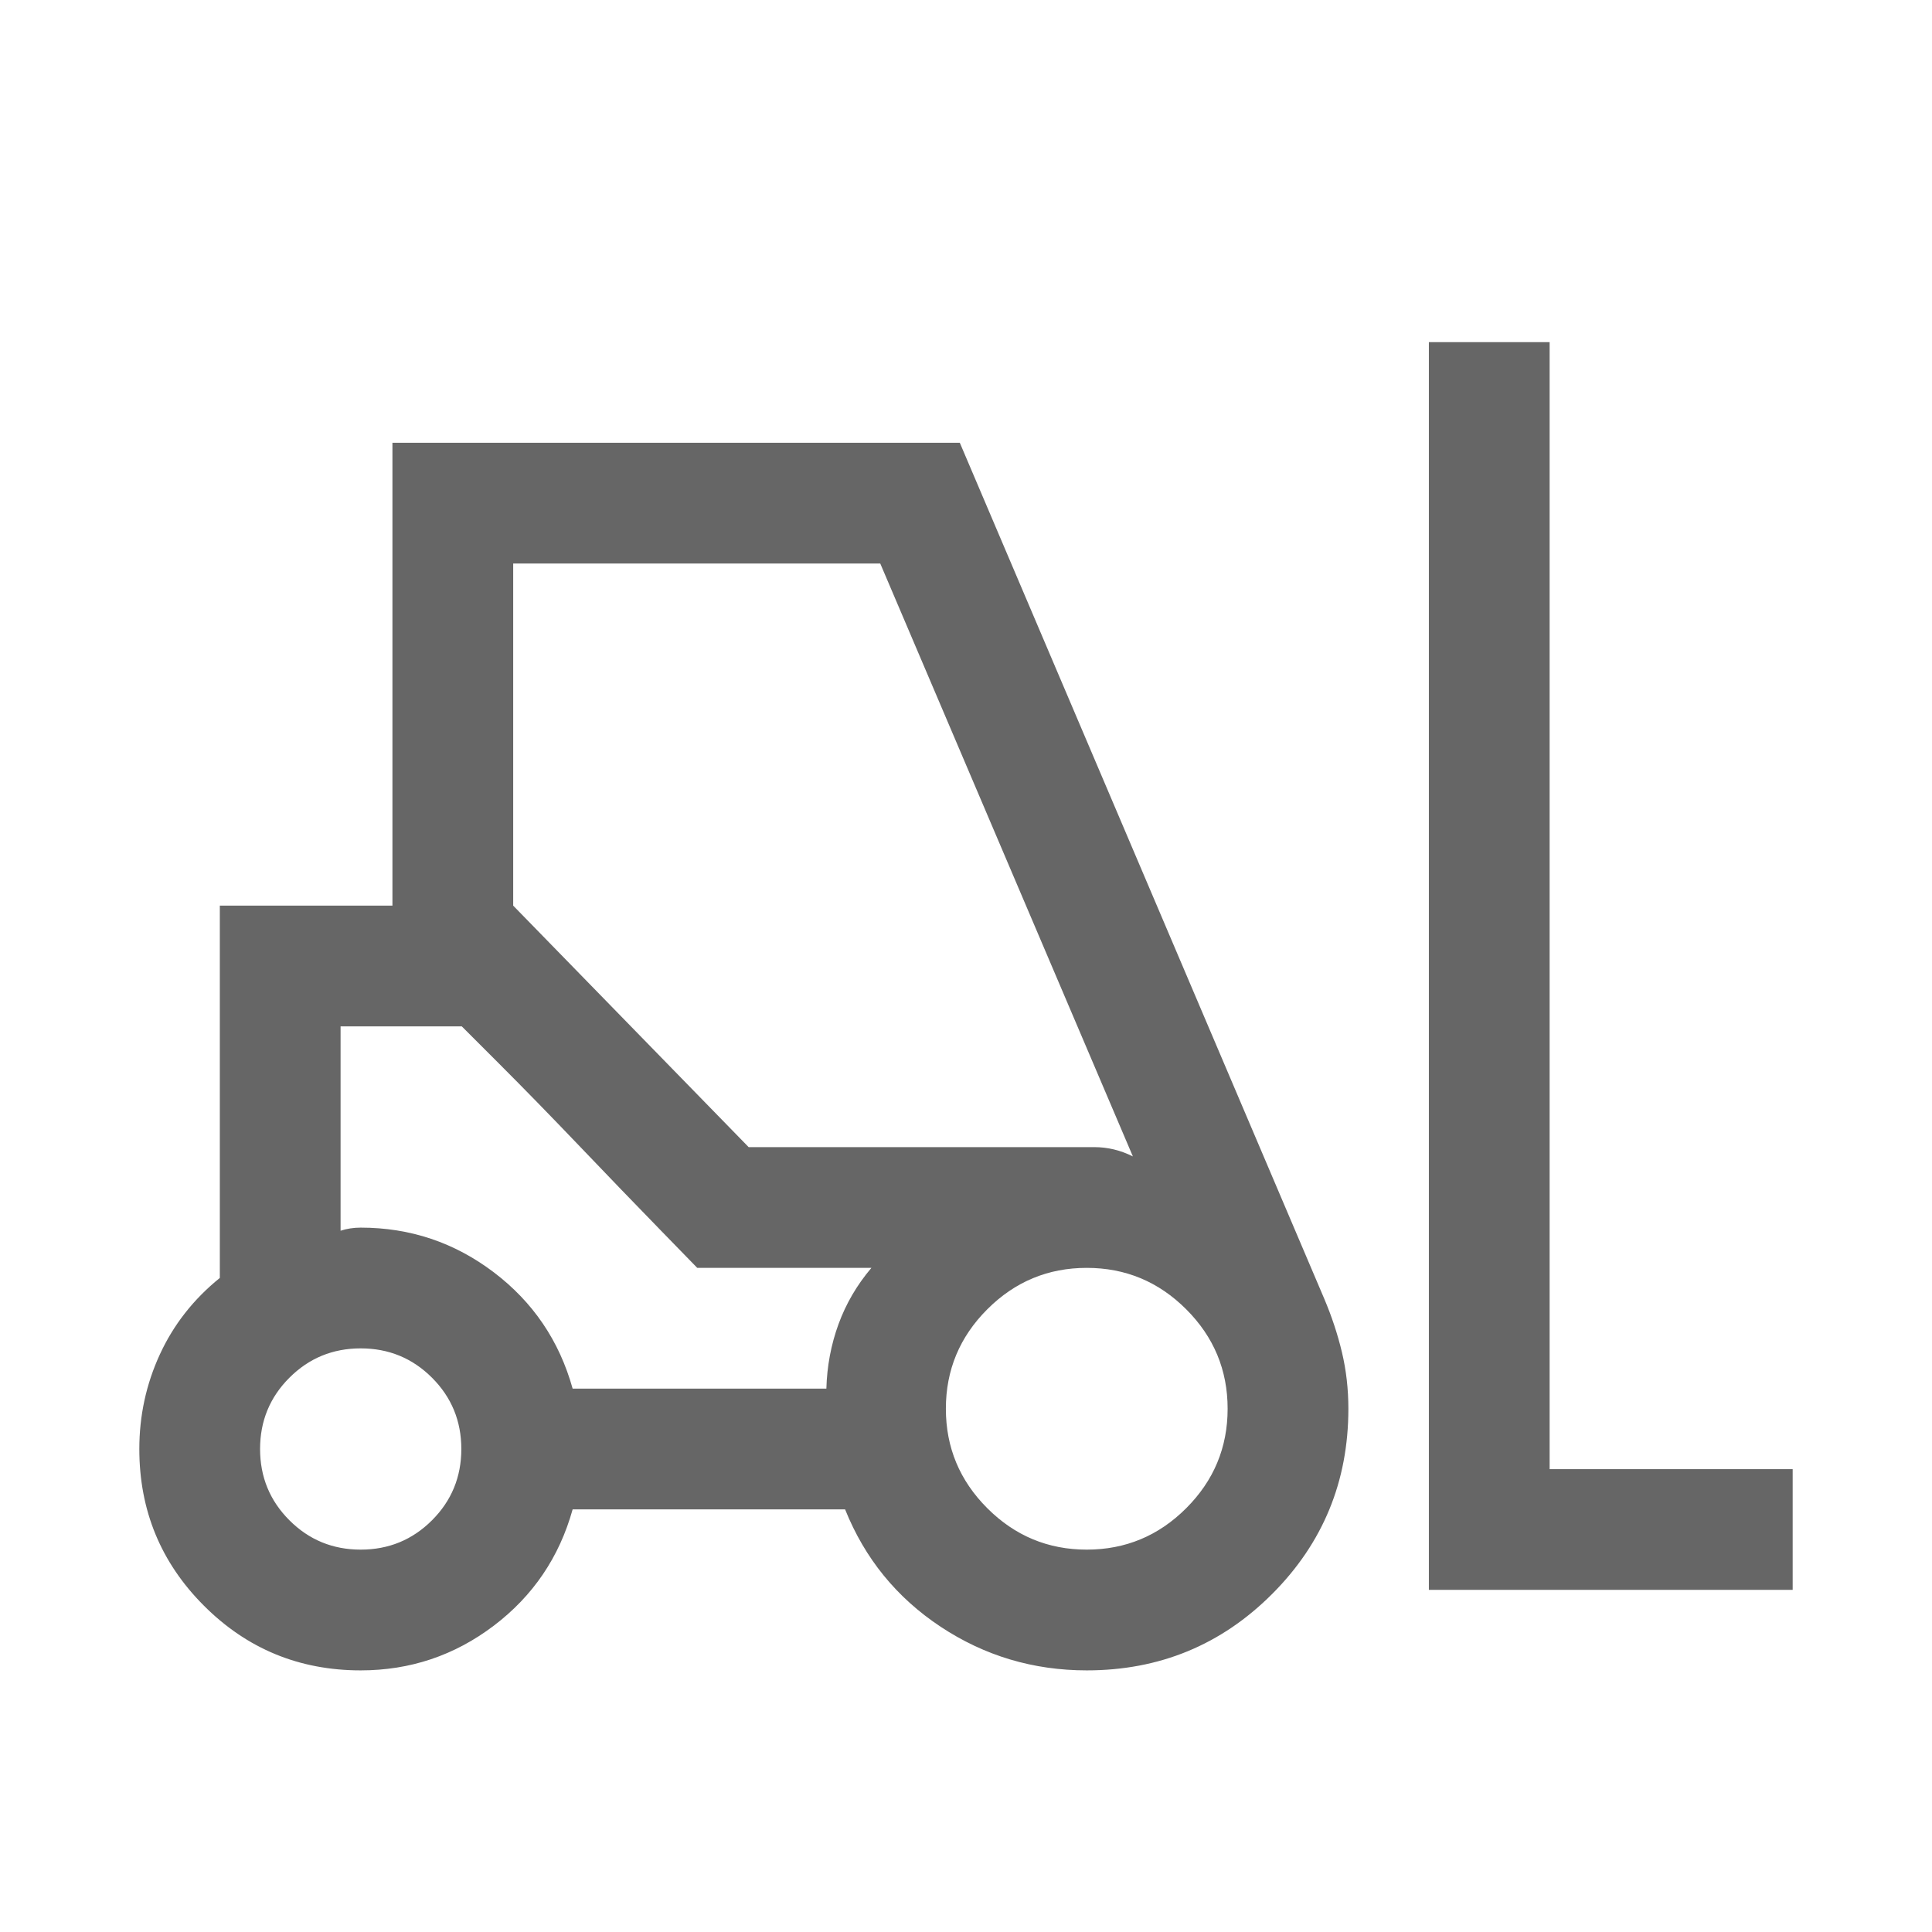
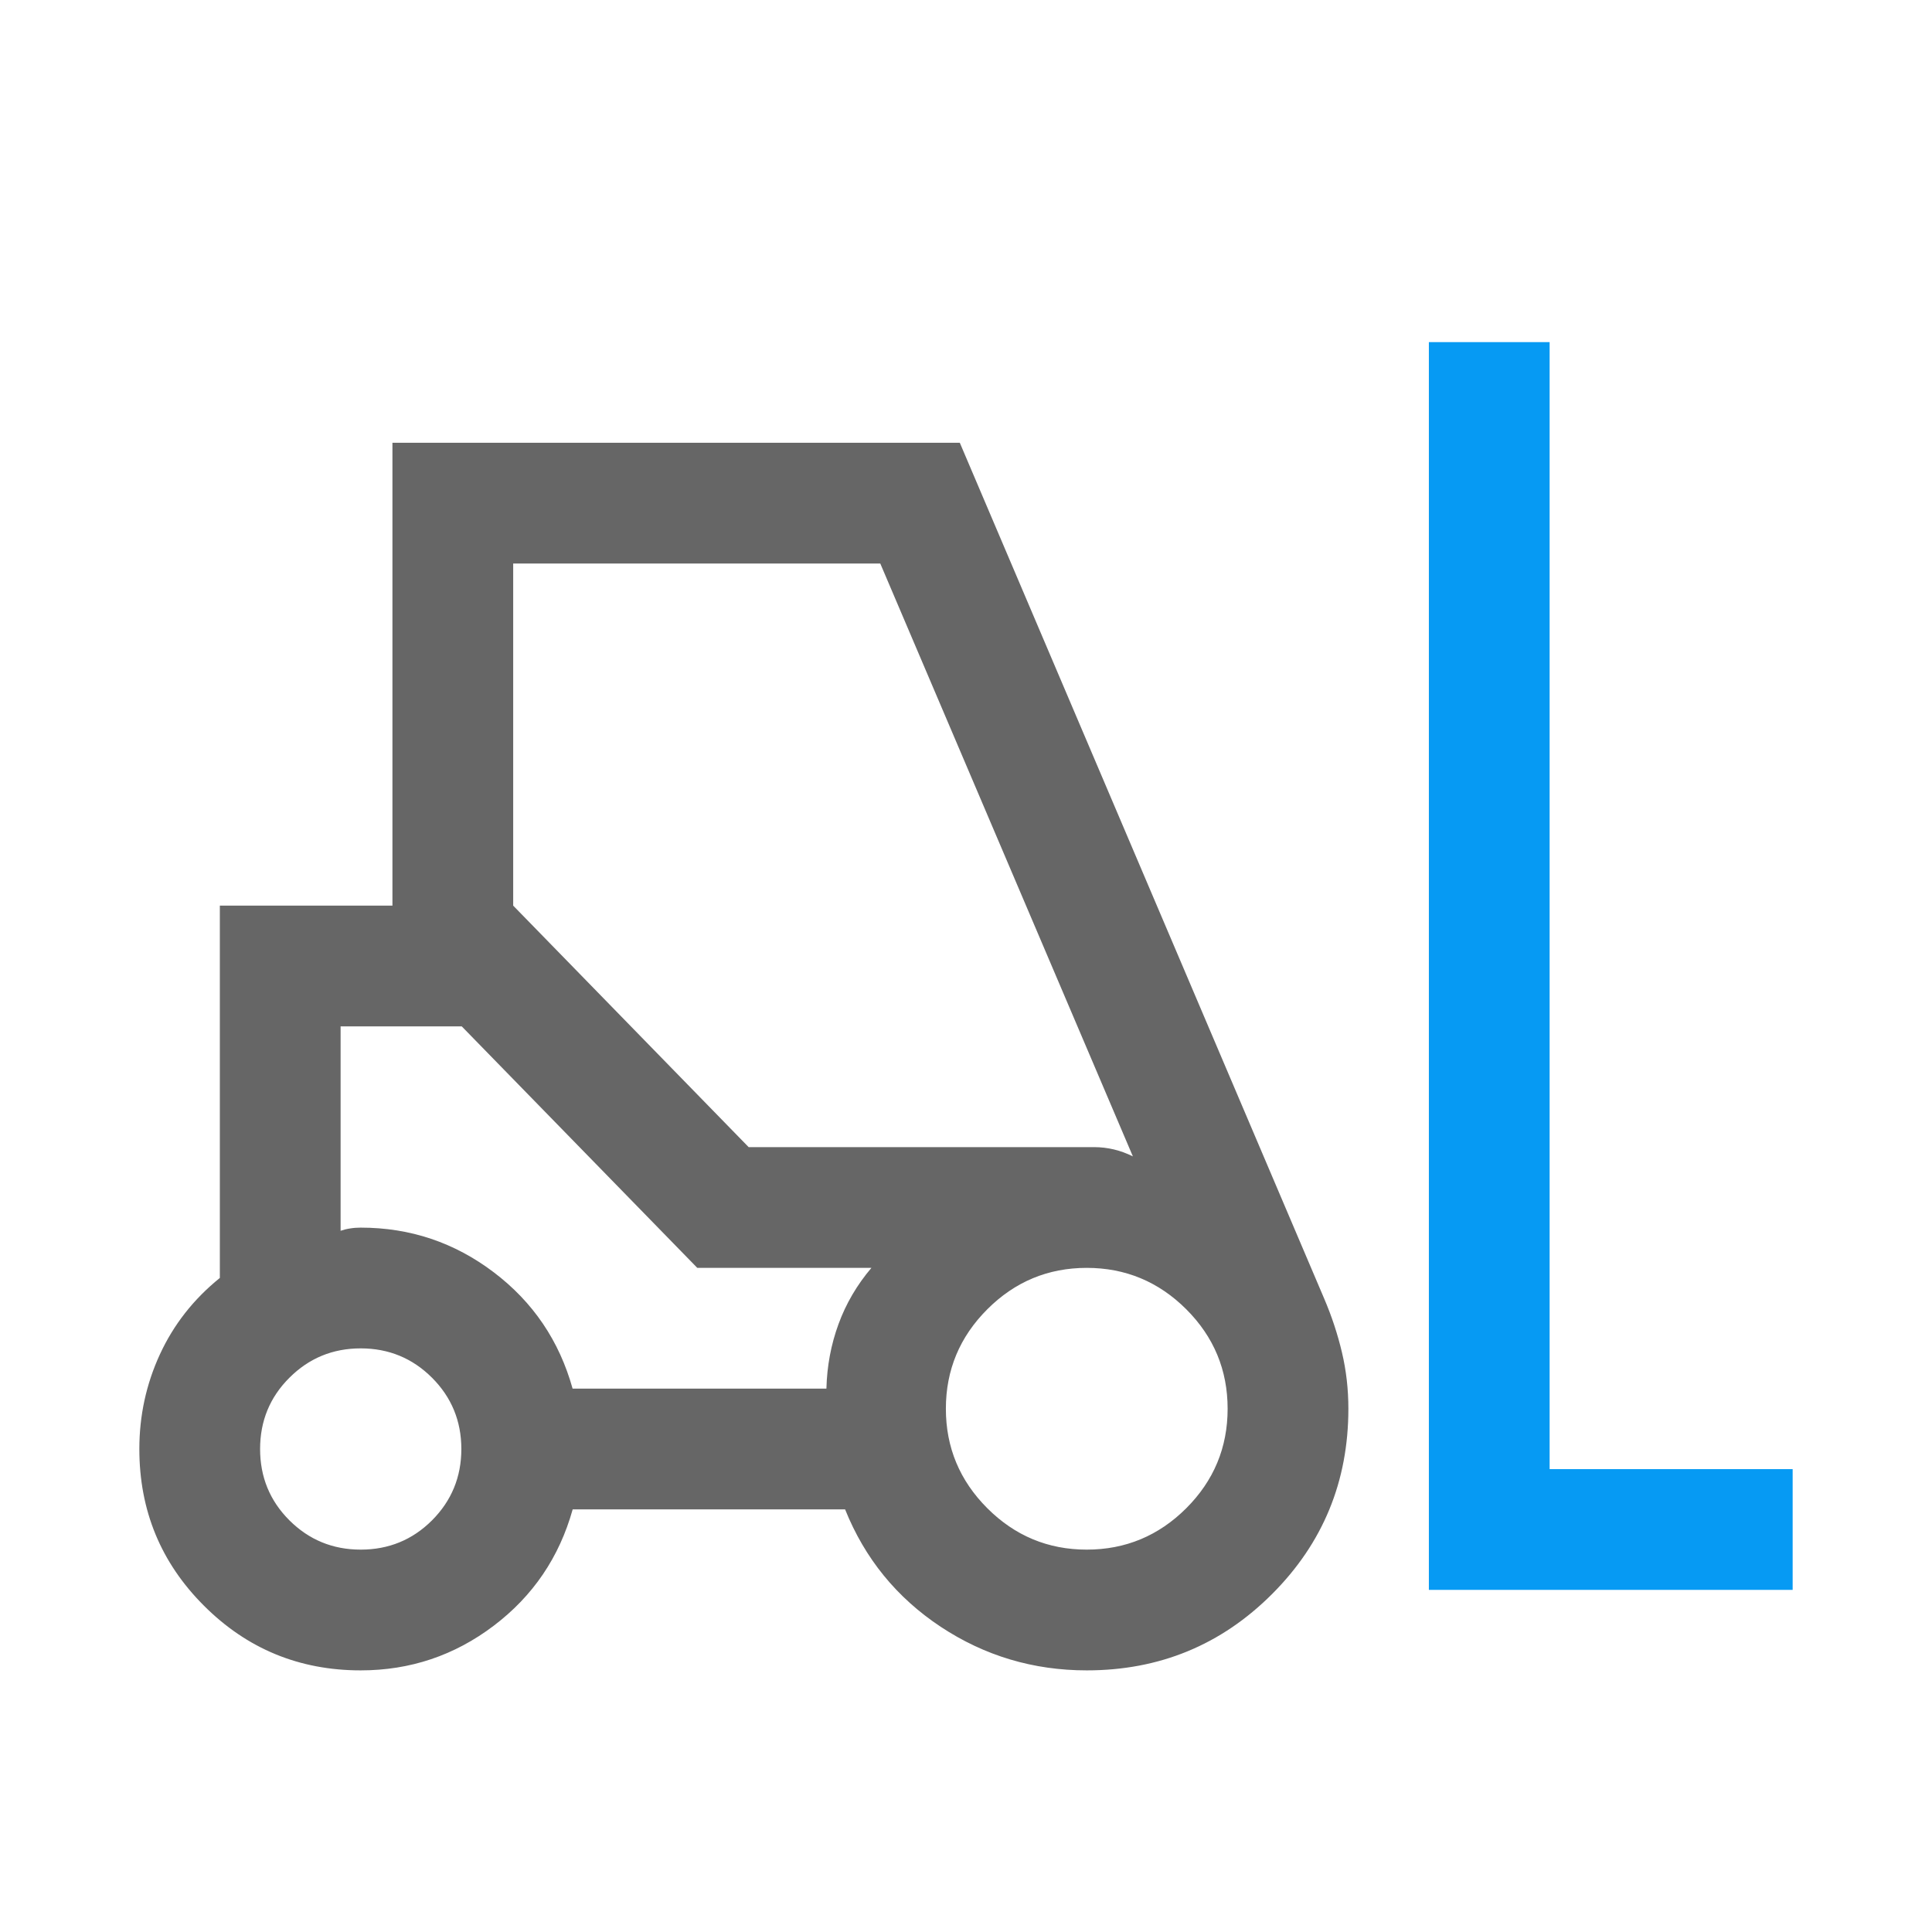
- <svg xmlns="http://www.w3.org/2000/svg" height="24px" viewBox="0 -960 960 960" width="24px" fill="#666666">
-   <path d="M179.23-130q-45.77 0-77.88-32.12Q69.23-194.23 69.23-240q0-24.85 10.2-47 10.19-22.15 29.8-38v-185H195v-230h281.92L658-314.69q5.61 13.23 8.81 26.65Q670-274.62 670-260q0 54.15-37.92 92.08Q594.15-130 540-130q-39.85 0-72.62-21.69-32.76-21.7-47.46-58.31H284.54q-9.92 35.61-39.19 57.81Q216.08-130 179.23-130ZM710-170v-620h60v560h120.77v60H710Zm-530.77-20q20.85 0 35.43-14.58 14.57-14.57 14.57-35.42t-14.57-35.42Q200.08-290 179.23-290q-20.84 0-35.42 14.58-14.58 14.57-14.58 35.42t14.58 35.42Q158.39-190 179.23-190ZM540-190q28.85 0 49.42-20.58Q610-231.15 610-260t-20.58-49.42Q568.85-330 540-330t-49.42 20.58Q470-288.85 470-260t20.58 49.42Q511.15-190 540-190Zm-255.46-80h126.08q.46-16.77 6.03-32.04Q422.23-317.31 433-330h-86.54l-117-120h-60.23v101.54q2.31-.77 4.81-1.15 2.5-.39 5.19-.39 36.85 0 66.12 22.19 29.27 22.2 39.19 57.81ZM372-390h171.69q5 0 9.81 1.15 4.81 1.16 9.42 3.47L437.39-680H255v170l117 120Zm-25.54 60-18.5-19q-18.5-19-40-41.5t-40-41l-18.5-18.5h-60.23 60.23l117 120H433h-86.54Z" />
+ <svg xmlns="http://www.w3.org/2000/svg" width="100%" height="100%" viewBox="0 0 24 24" version="1.1" xml:space="preserve" style="fill-rule:evenodd;clip-rule:evenodd;stroke-linejoin:round;stroke-miterlimit:2;">
+   <path d="M17.75,19.75L17.75,4.25L19.25,4.25L19.25,18.25L22.269,18.25L22.269,19.75L17.75,19.75Z" style="fill:rgb(6,154,243);fill-rule:nonzero;" />
+   <path d="M4.481,20.75C3.718,20.75 3.069,20.482 2.534,19.947C1.998,19.412 1.731,18.763 1.731,18C1.731,17.586 1.816,17.194 1.986,16.825C2.156,16.456 2.404,16.139 2.731,15.875L2.731,11.25L4.875,11.25L4.875,5.5L11.923,5.5L16.45,16.133C16.544,16.353 16.617,16.575 16.67,16.799C16.723,17.023 16.75,17.256 16.75,17.5C16.75,18.403 16.434,19.17 15.802,19.802C15.17,20.434 14.403,20.75 13.5,20.75C12.836,20.75 12.231,20.569 11.685,20.208C11.139,19.846 10.743,19.36 10.498,18.75L7.114,18.75C6.948,19.344 6.622,19.825 6.134,20.195C5.646,20.565 5.095,20.75 4.481,20.75ZM4.481,19.25C4.828,19.25 5.124,19.129 5.367,18.886C5.609,18.643 5.731,18.348 5.731,18C5.731,17.653 5.609,17.357 5.367,17.115C5.124,16.872 4.828,16.75 4.481,16.75C4.133,16.75 3.838,16.872 3.595,17.115C3.352,17.357 3.231,17.653 3.231,18C3.231,18.348 3.352,18.643 3.595,18.886C3.838,19.128 4.133,19.25 4.481,19.25ZM13.5,19.25C13.981,19.25 14.393,19.078 14.736,18.736C15.079,18.393 15.25,17.981 15.25,17.5C15.25,17.019 15.079,16.607 14.736,16.264C14.393,15.922 13.981,15.75 13.5,15.75C13.019,15.75 12.607,15.922 12.265,16.264C11.922,16.607 11.75,17.019 11.75,17.5C11.75,17.981 11.922,18.393 12.265,18.736C12.607,19.078 13.019,19.25 13.5,19.25ZM7.113,17.25L10.266,17.25C10.273,16.971 10.323,16.703 10.416,16.449C10.509,16.194 10.646,15.961 10.825,15.75L8.662,15.75L5.736,12.75L4.231,12.75L4.231,15.289C4.269,15.276 4.309,15.266 4.351,15.26C4.393,15.253 4.436,15.25 4.481,15.25C5.095,15.25 5.646,15.435 6.134,15.805C6.622,16.175 6.948,16.657 7.113,17.25ZM9.3,14.25L13.592,14.25C13.676,14.25 13.757,14.26 13.838,14.279C13.918,14.298 13.996,14.327 14.073,14.365L10.935,7L6.375,7L6.375,11.25L9.3,14.25Z" style="fill:rgb(102,102,102);fill-rule:nonzero;" />
</svg>
